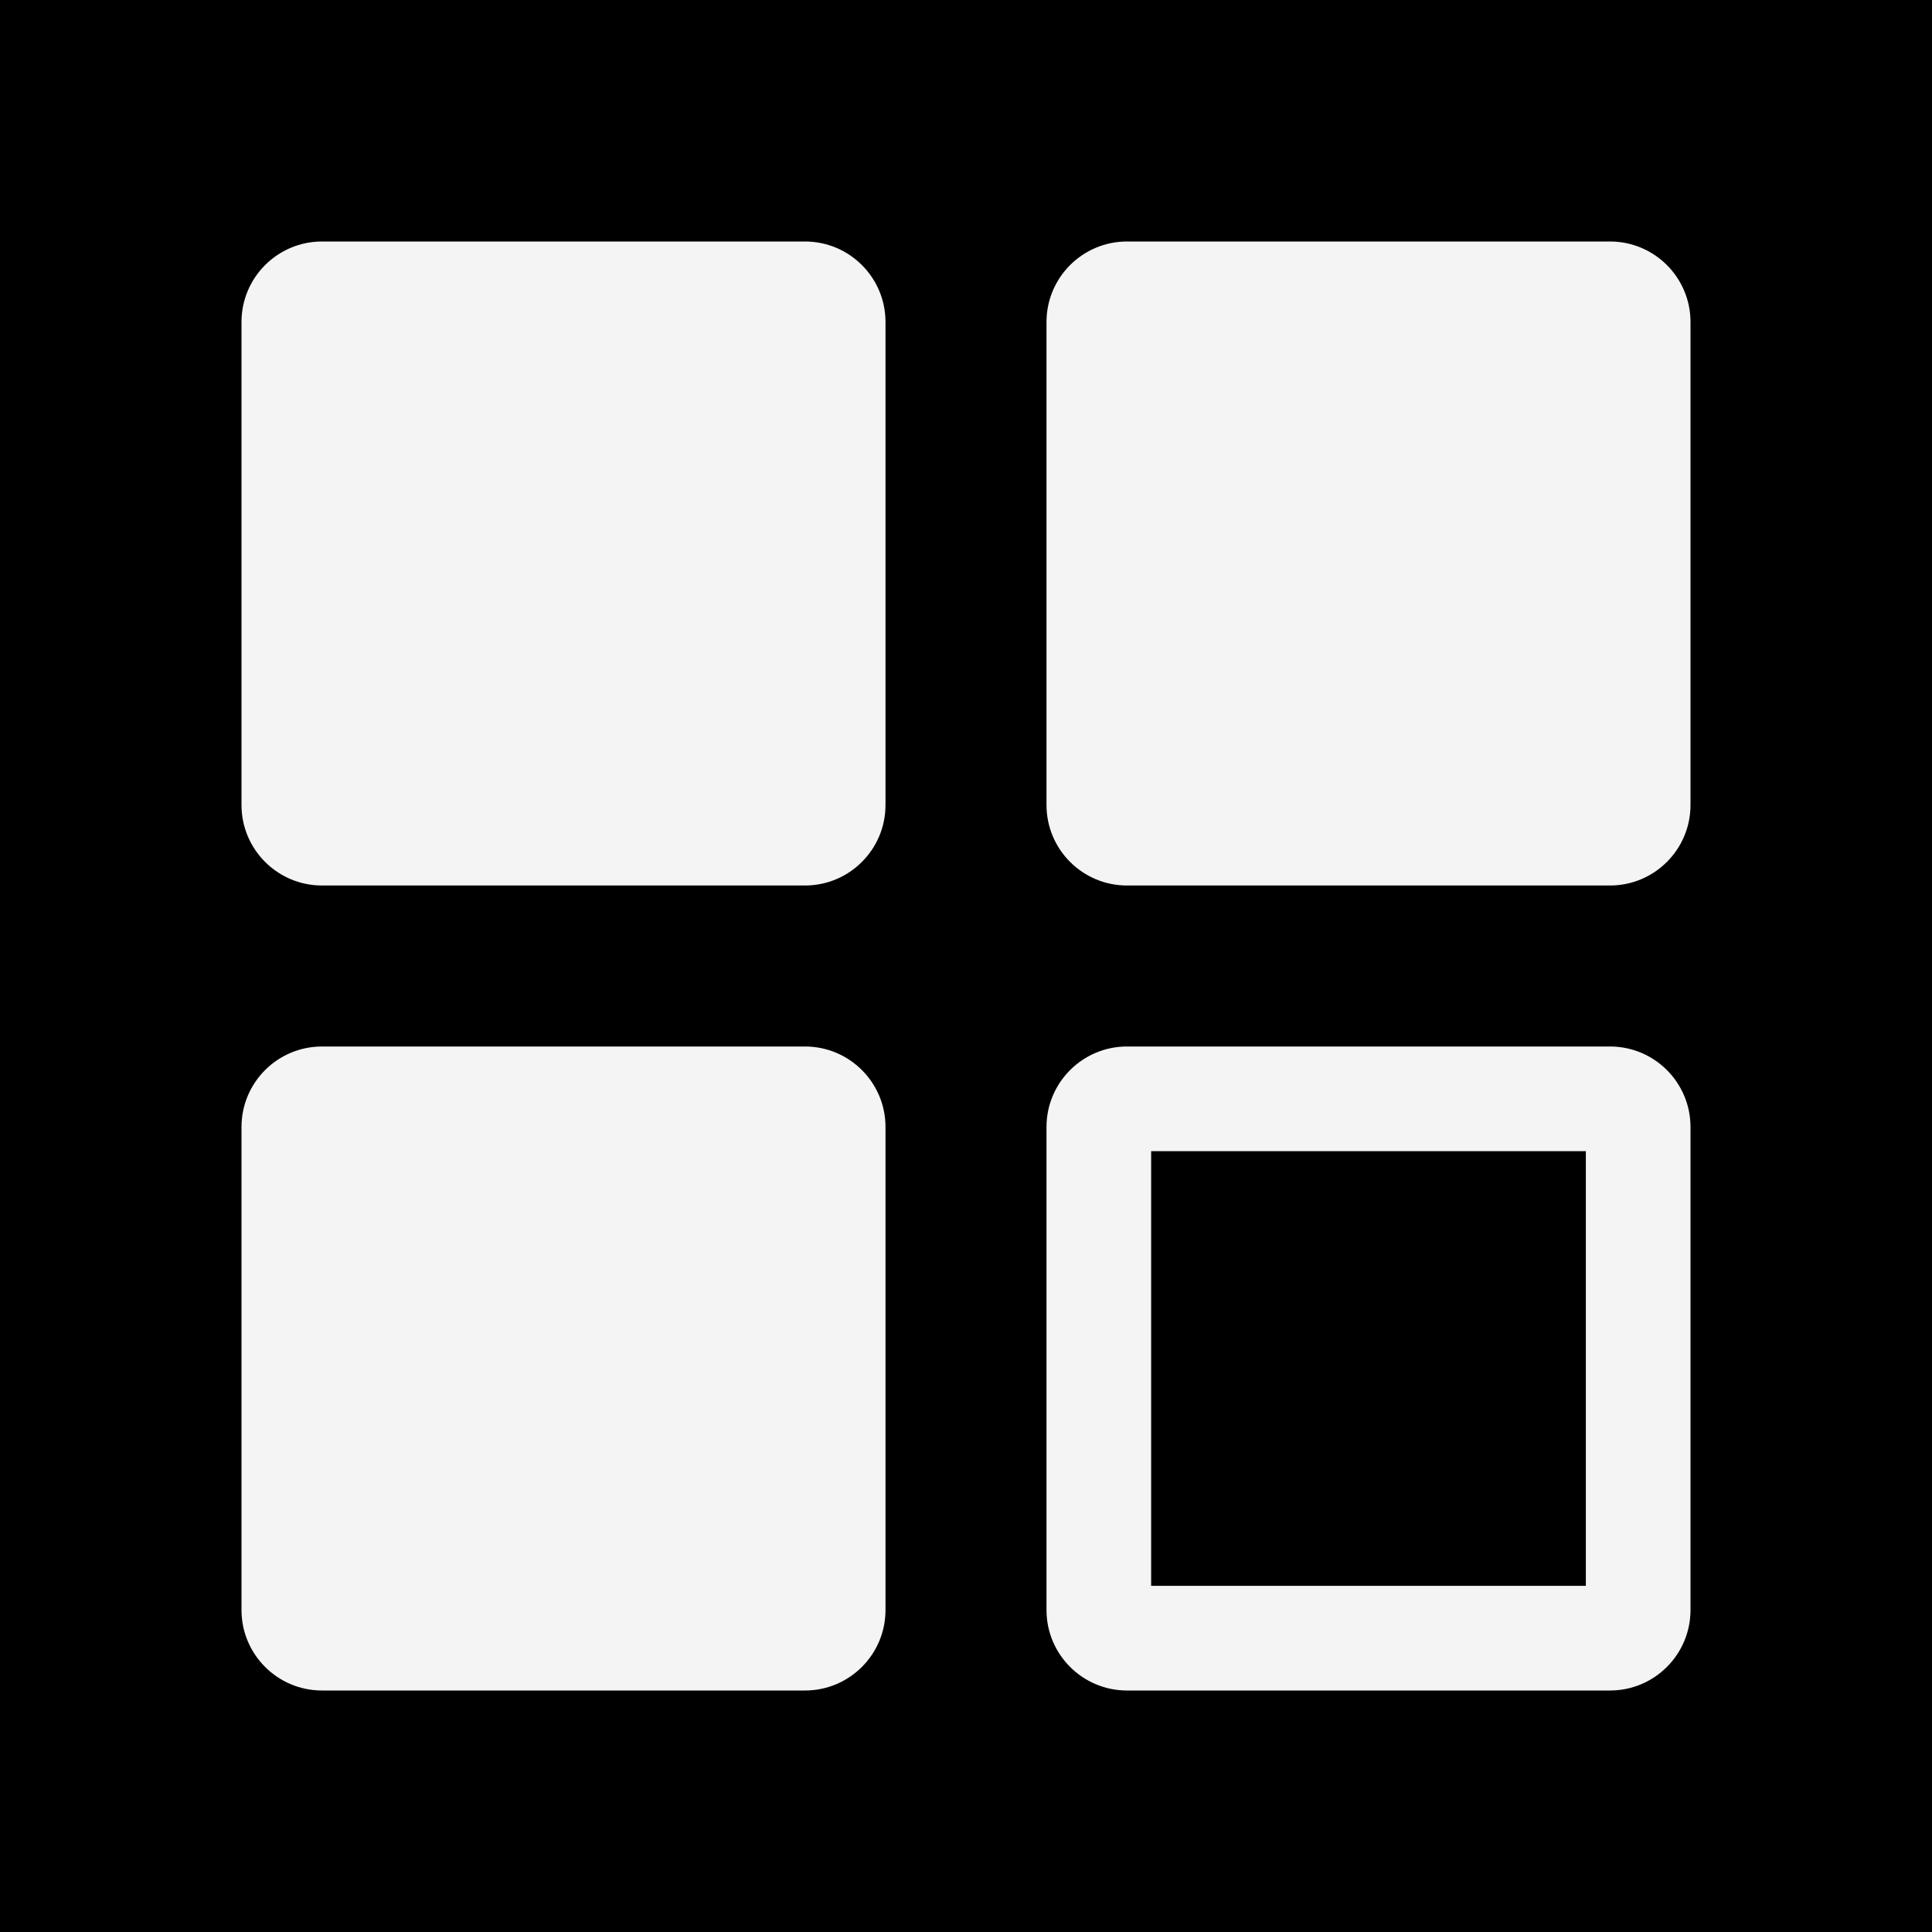
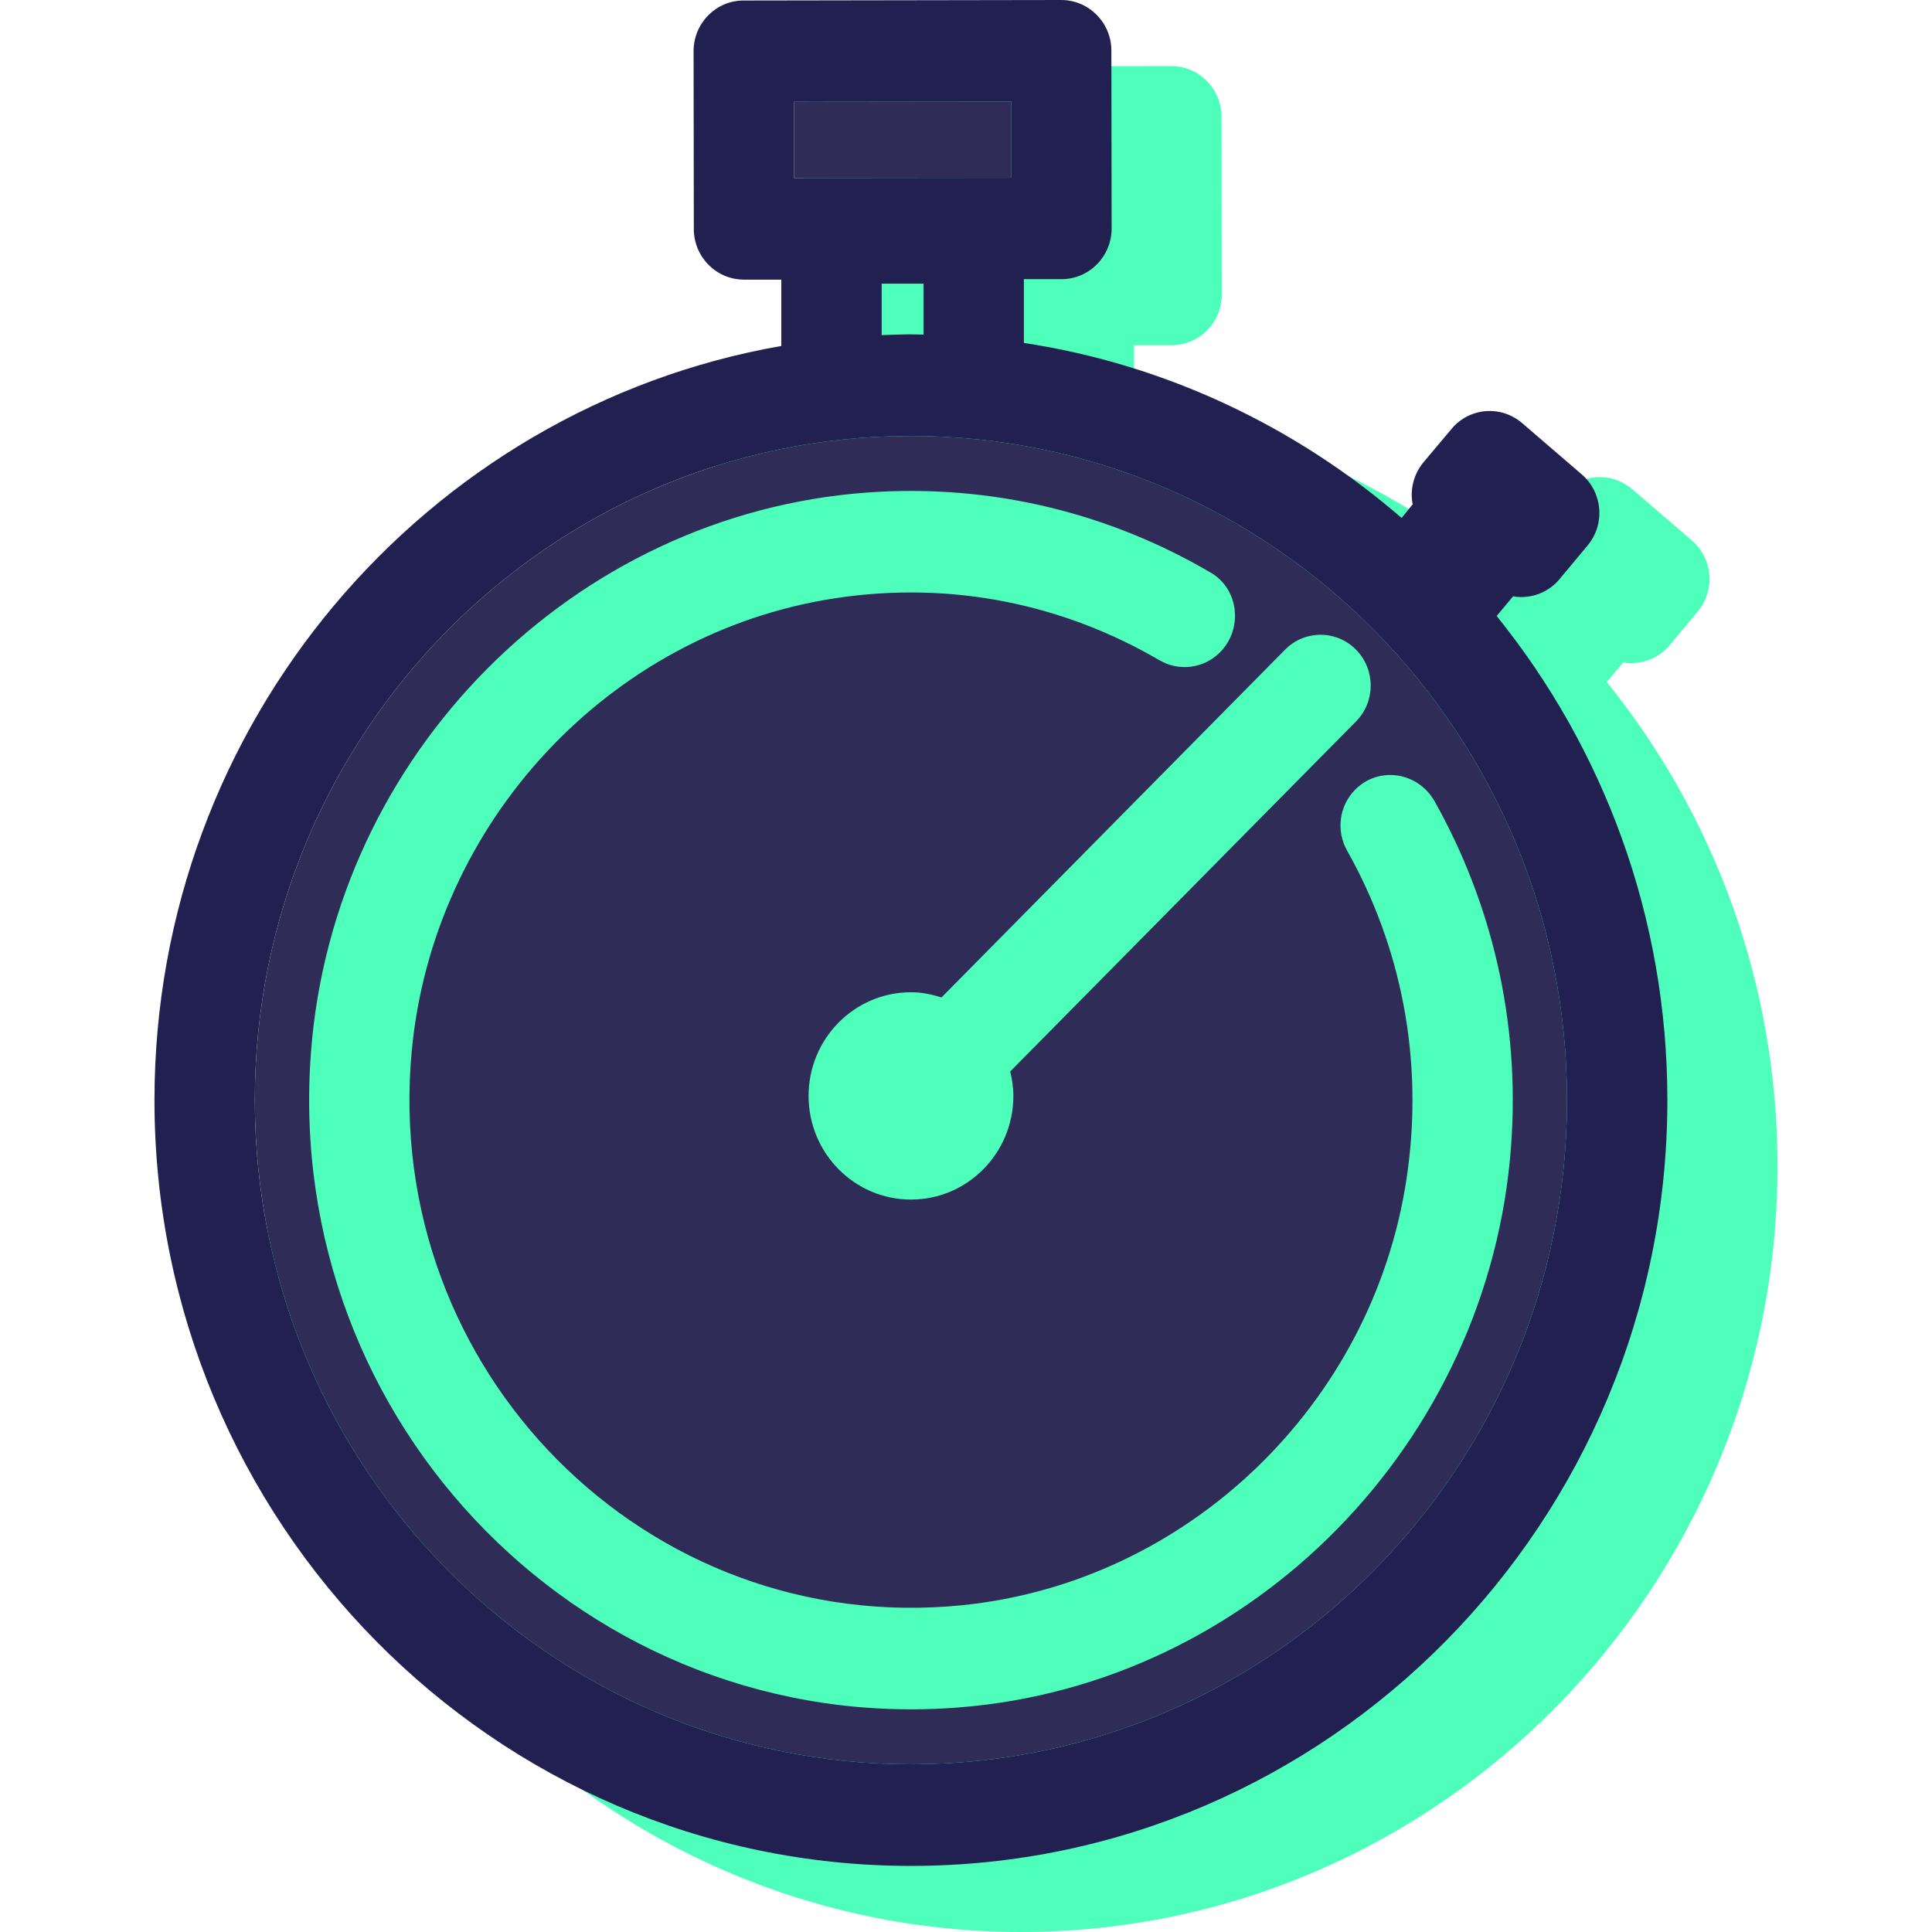
- <svg xmlns="http://www.w3.org/2000/svg" width="24" height="24" viewBox="0 0 24 24" fill="none">
-   <rect width="24" height="24" fill="#000000" />
-   <path d="M3 4C3 3.448 3.448 3 4 3H10C10.552 3 11 3.448 11 4V10C11 10.552 10.552 11 10 11H4C3.448 11 3 10.552 3 10V4Z" fill="#F4F4F4" />
-   <path d="M3 14C3 13.448 3.448 13 4 13H10C10.552 13 11 13.448 11 14V20C11 20.552 10.552 21 10 21H4C3.448 21 3 20.552 3 20V14Z" fill="#F4F4F4" />
-   <path d="M13 4C13 3.448 13.448 3 14 3H20C20.552 3 21 3.448 21 4V10C21 10.552 20.552 11 20 11H14C13.448 11 13 10.552 13 10V4Z" fill="#F4F4F4" />
-   <path fill-rule="evenodd" clip-rule="evenodd" d="M14.3 14.3V19.7H19.7V14.3H14.3ZM14 13C13.448 13 13 13.448 13 14V20C13 20.552 13.448 21 14 21H20C20.552 21 21 20.552 21 20V14C21 13.448 20.552 13 20 13H14Z" fill="#F4F4F4" />
+ <svg xmlns="http://www.w3.org/2000/svg" height="800px" width="800px" version="1.1" id="Layer_1" viewBox="0 0 309.417 309.417" xml:space="preserve">
+   <g>
+     <path style="fill:#4EFFBB;" d="M257.337,109.239l2.625-3.15c0.444,0.081,0.888,0.121,1.332,0.121c0.242,0,0.444-0.04,0.646-0.04   c2.14-0.162,4.119-1.212,5.492-2.867l4.442-5.33c2.867-3.392,2.464-8.521-0.929-11.428l-9.53-8.198   c-3.392-2.908-8.44-2.504-11.307,0.929l-4.483,5.331c-1.373,1.656-2.059,3.796-1.857,5.936c0,0.283,0.081,0.565,0.121,0.808   l-1.777,2.181c-16.84-14.538-37.637-24.553-60.494-28.026V55.288h6.057c4.402,0,7.996-3.634,7.996-8.117l-0.04-28.47   c0-4.482-3.594-8.117-8.036-8.117l-50.882,0.081c-4.402,0-7.996,3.635-7.996,8.117l0.04,28.47c0,4.482,3.594,8.117,8.036,8.117   h5.977V65.99C85.831,75.964,42.379,126.321,42.379,186.774c0,67.601,54.355,122.643,121.149,122.643   s121.149-55.042,121.149-122.643C284.676,157.376,274.419,130.4,257.337,109.239z" />
+     <g>
+       <g id="XMLID_13_">
+         <g>
+           <g>
+             <polygon style="fill:#302C58;" points="161.96,16.274 161.96,28.47 127.15,28.51 127.15,16.315      " />
+           </g>
+           <g>
+             <path style="fill:#222051;" d="M239.697,98.655c17.082,21.161,27.339,48.136,27.339,77.535       c0,67.601-54.355,122.643-121.149,122.643S24.739,243.791,24.739,176.19c0-60.453,43.452-110.811,100.392-120.785v-10.62       h-5.977c-4.442,0-8.036-3.635-8.036-8.117l-0.04-28.47c0-4.483,3.594-8.117,7.996-8.117L169.956,0       c4.442,0,8.036,3.634,8.036,8.117l0.04,28.47c0,4.482-3.594,8.117-7.996,8.117h-6.057v10.217       c22.857,3.473,43.654,13.488,60.494,28.026l1.777-2.181c-0.04-0.242-0.121-0.525-0.121-0.808       c-0.202-2.14,0.485-4.281,1.858-5.936l4.483-5.331c2.867-3.433,7.915-3.836,11.307-0.929l9.53,8.198       c3.392,2.908,3.796,8.036,0.929,11.428l-4.442,5.331c-1.373,1.656-3.352,2.706-5.492,2.867c-0.202,0-0.404,0.04-0.646,0.04       c-0.444,0-0.888-0.04-1.333-0.121L239.697,98.655z M250.964,176.19c0-58.636-47.127-106.368-105.076-106.368       c-57.95,0-105.076,47.732-105.076,106.368c0,58.676,47.127,106.369,105.076,106.369       C203.837,282.559,250.964,234.867,250.964,176.19z M161.96,28.47V16.274l-34.81,0.04V28.51L161.96,28.47z M147.908,53.588       v-8.157h-6.704v8.238c1.575-0.04,3.109-0.121,4.685-0.121C146.574,53.548,147.22,53.588,147.908,53.588z" />
+           </g>
+         </g>
+       </g>
+     </g>
+     <g>
+       <path style="fill:#302C58;" d="M145.889,69.822c-57.95,0-105.076,47.732-105.076,106.368c0,58.676,47.127,106.369,105.076,106.369    s105.076-47.692,105.076-106.369C250.964,117.554,203.837,69.822,145.889,69.822z M217.169,104.045    c3.138,3.176,3.138,8.321,0,11.497l-55.381,56.059c0.302,1.26,0.507,2.558,0.507,3.912c0,9.168-7.342,16.599-16.398,16.599    c-9.057,0-16.399-7.431-16.399-16.599s7.342-16.6,16.399-16.6c1.713,0,3.333,0.34,4.886,0.834l55.029-55.703    C208.945,100.869,214.033,100.869,217.169,104.045z M153.531,273.457c-59.14,4.635-108.296-45.123-103.724-104.985    c3.64-47.657,41.959-86.154,89.056-89.59c20.136-1.469,39.036,3.434,55.062,12.84c4.51,2.647,5.165,9.003,1.478,12.734    c-2.581,2.612-6.56,3.127-9.72,1.28c-15.005-8.77-32.982-12.853-52.11-9.897c-35.993,5.562-64.24,35.853-67.637,72.549    c-4.735,51.14,37.649,93.832,88.227,88.685c36.016-3.665,65.679-32.115,71.108-68.342c2.88-19.216-1-37.359-9.528-52.501    c-1.789-3.178-1.274-7.161,1.281-9.747c3.801-3.847,10.096-2.849,12.751,1.881c9.038,16.106,13.709,35.021,12.232,55.157    C238.52,231.106,200.529,269.773,153.531,273.457z" />
+     </g>
+   </g>
</svg>
